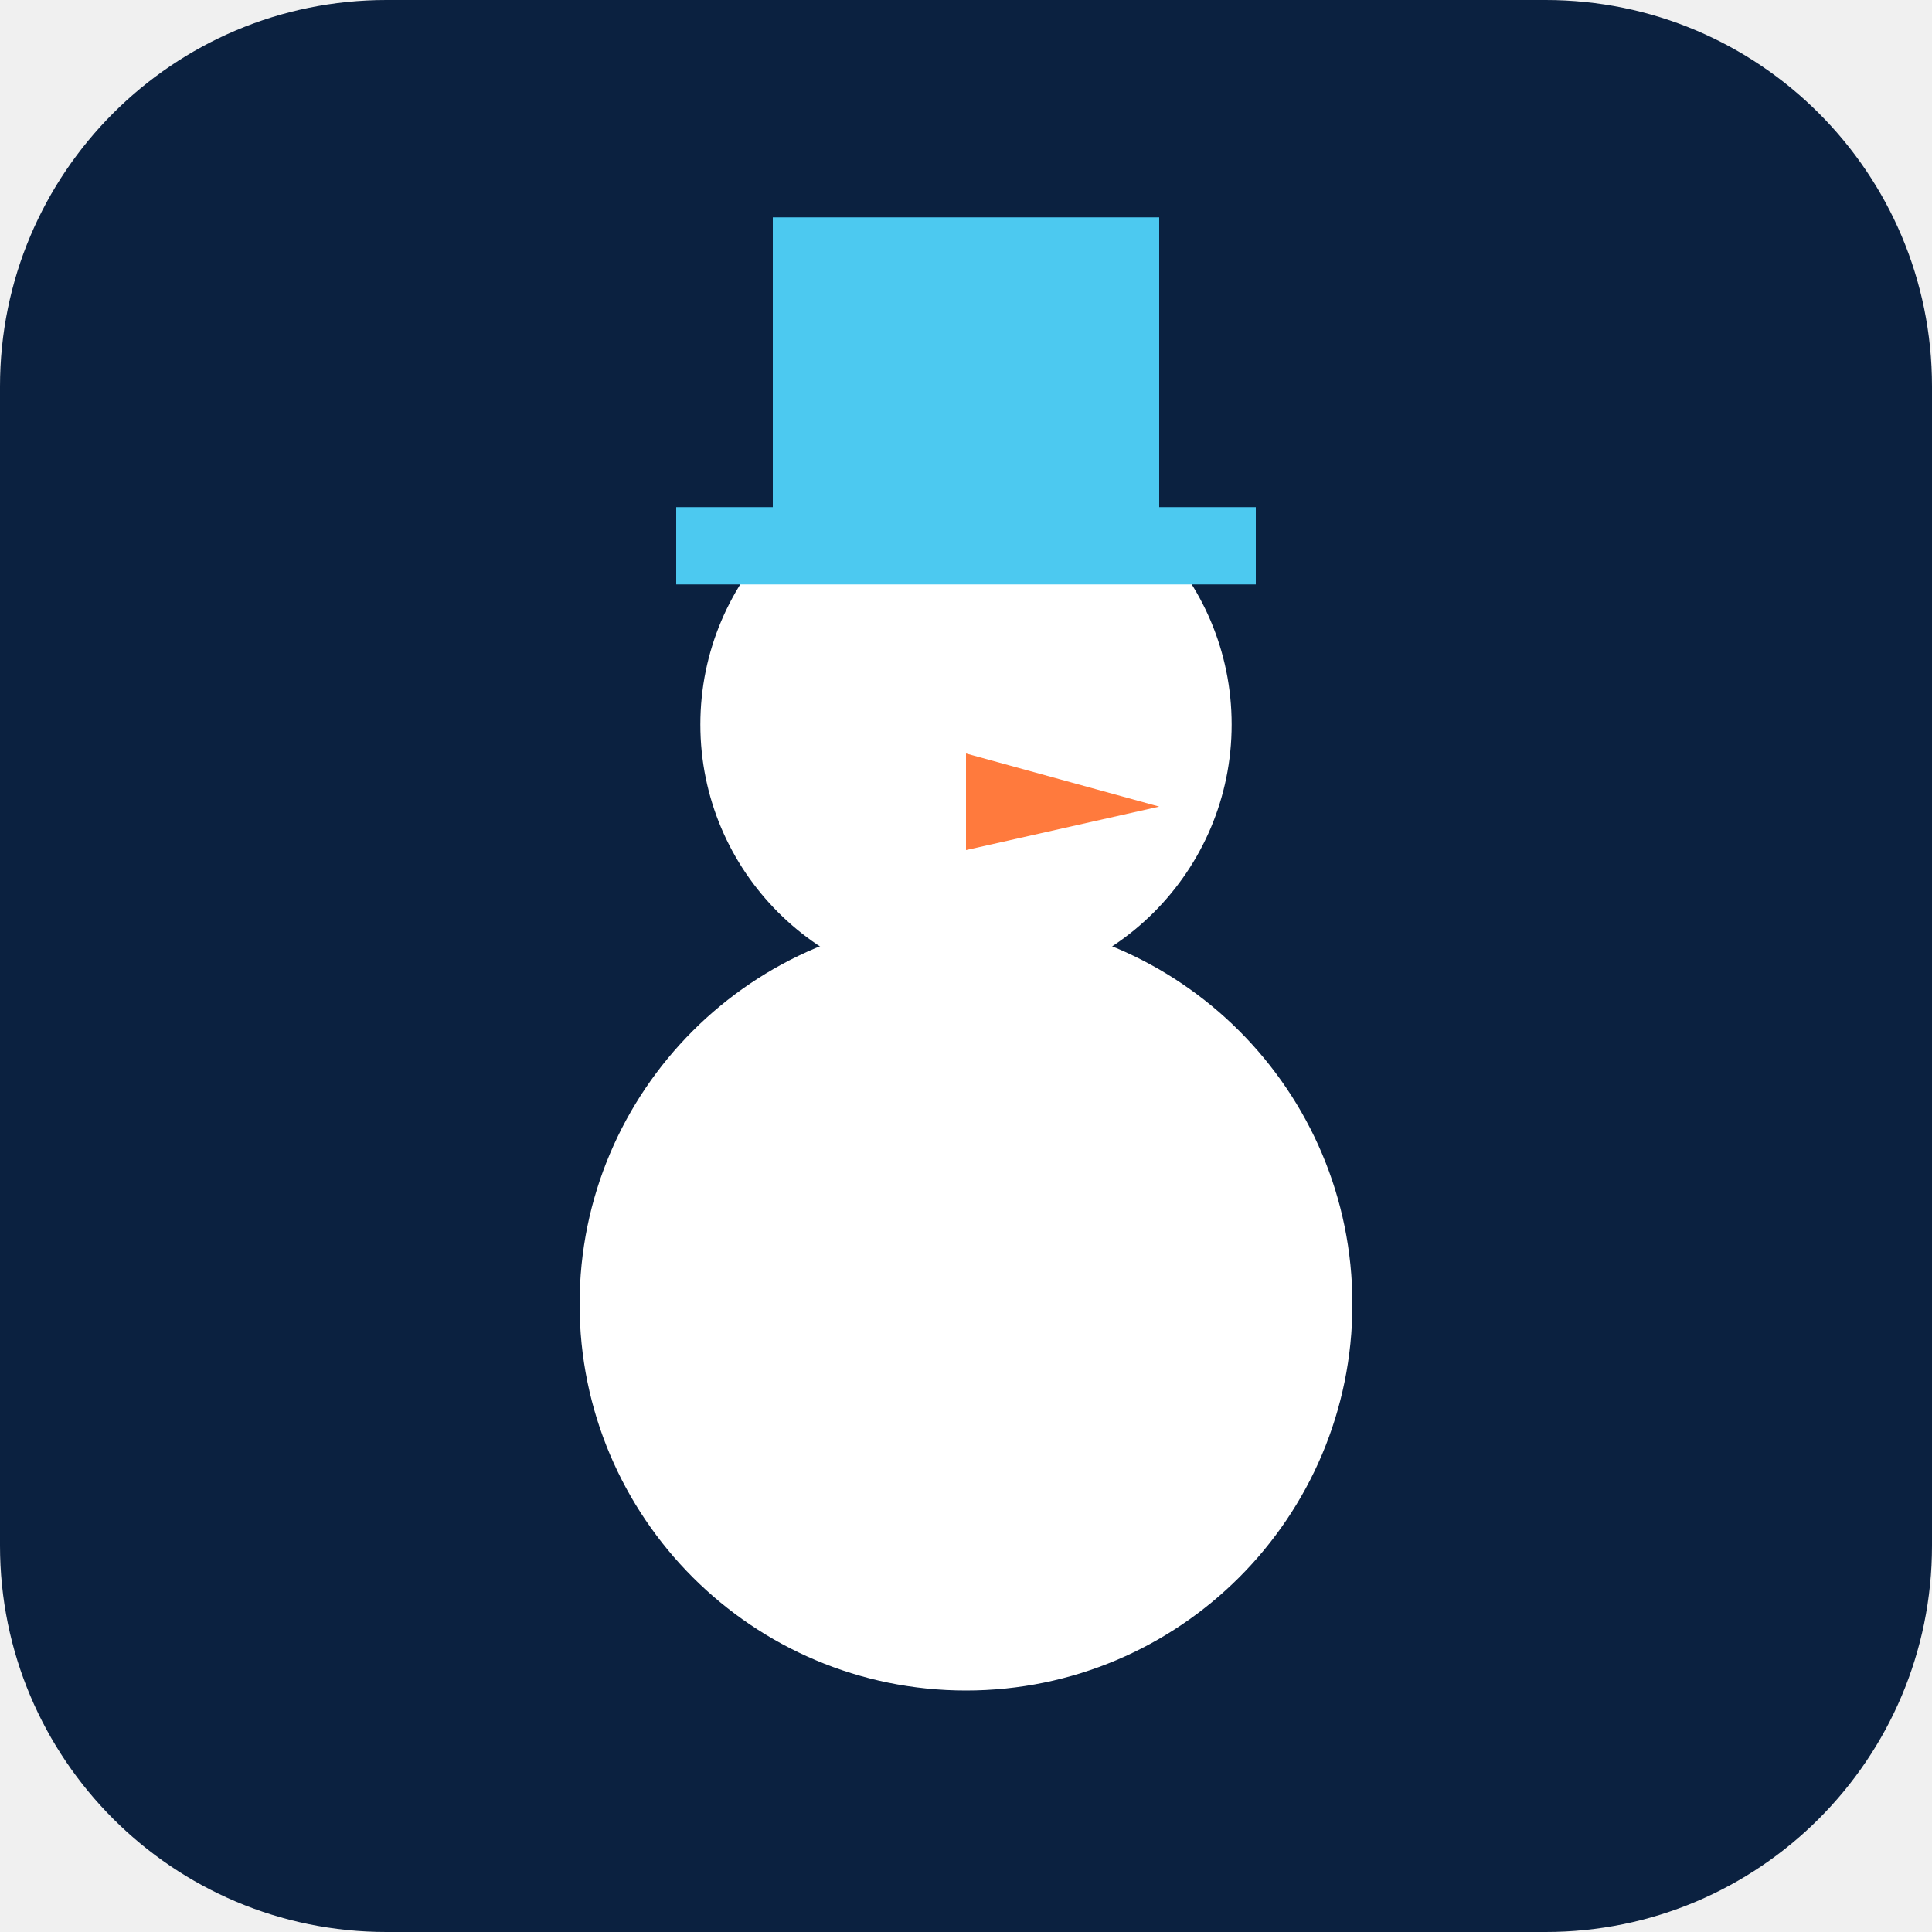
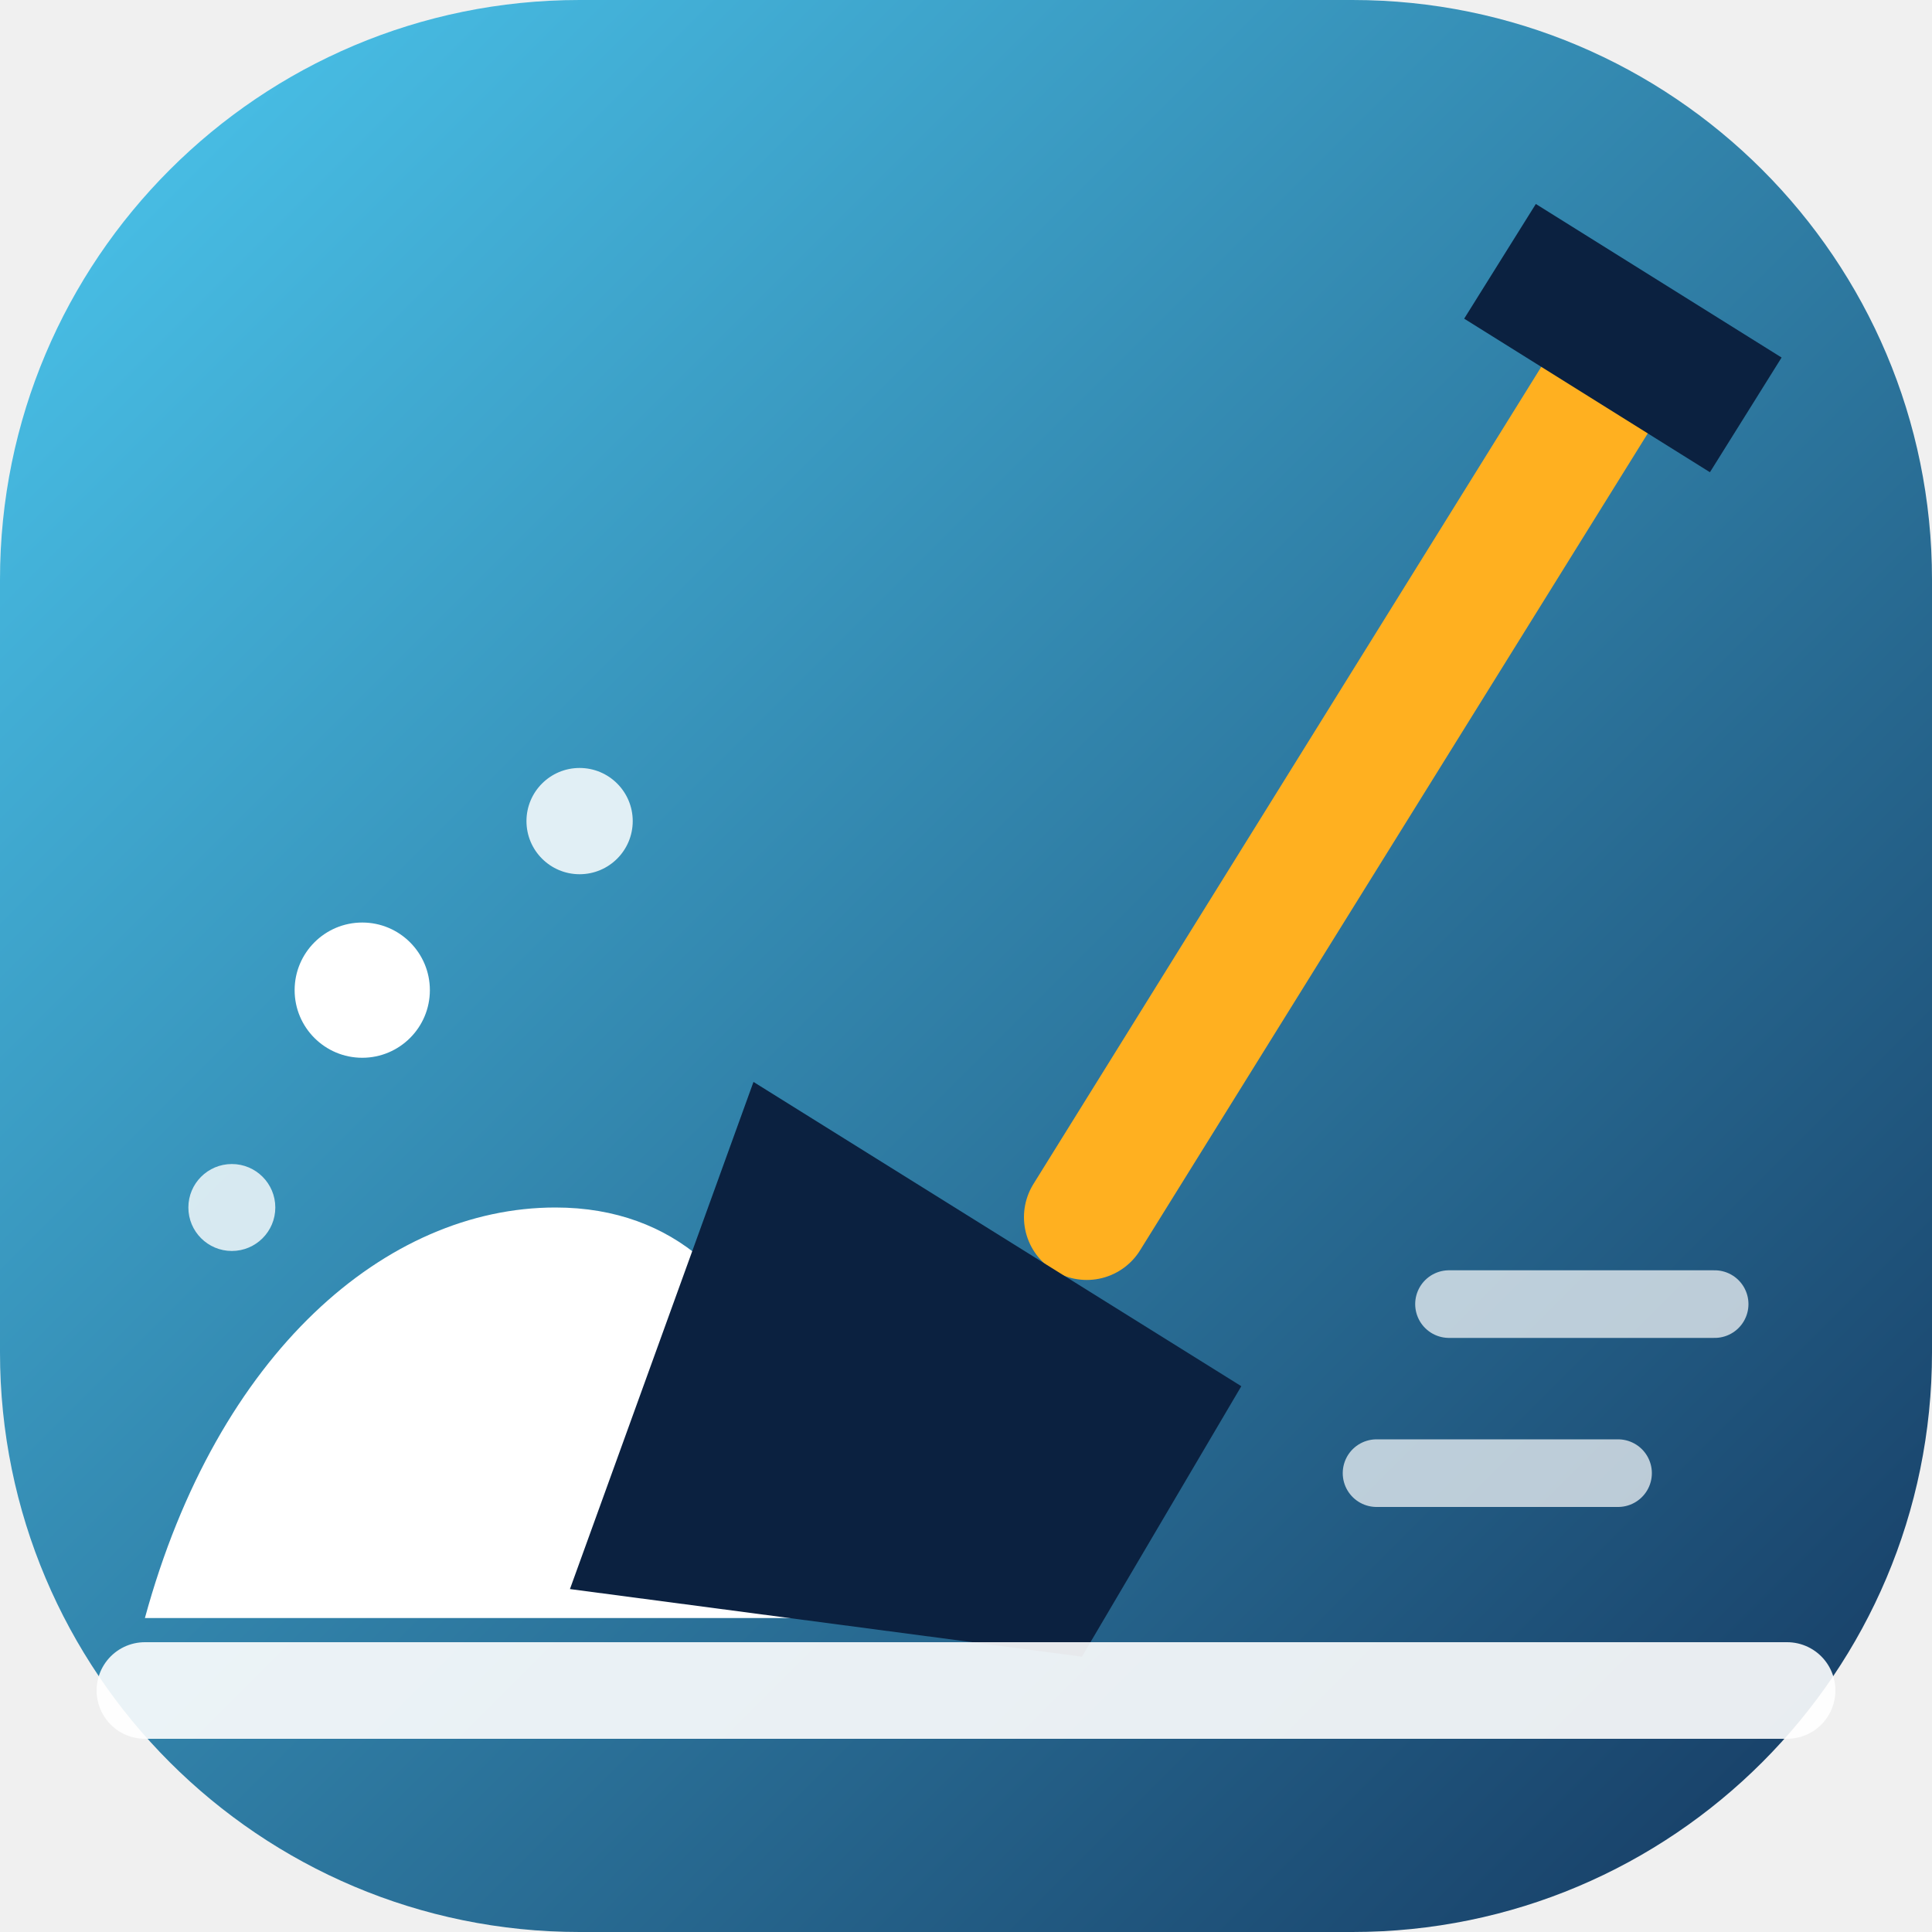
<svg xmlns="http://www.w3.org/2000/svg" viewBox="0 0 40 40">
-   <rect width="40" height="40" rx="8" fill="#0b2140" />
-   <circle cx="20" cy="27" r="8" fill="#fff" />
-   <circle cx="20" cy="15" r="5.5" fill="#fff" />
-   <path d="M14 10.5h12v1.6H14zM16 4.5h8v6.2h-8z" fill="#4cc9f0" />
-   <path d="M20 15.6l4 1.1-4 .9z" fill="#ff7a3d" />
+   <defs>
+     <linearGradient id="lg" x1="0" y1="0" x2="1" y2="1">
+       <stop offset="0" stop-color="#4cc9f0" />
+       <stop offset="1" stop-color="#14365e" />
+     </linearGradient>
+   </defs>
+   <rect width="40" height="40" rx="12" fill="url(#lg)" />
+   <path d="M3 33.5c1.5-5.5 5-8.5 8.5-8.5 2.5 0 4 1.6 4.6 3.6L17 33.5z" fill="#fff" />
+   <circle cx="7.5" cy="20.5" r="1.4" fill="#fff" />
+   <circle cx="12" cy="17" r="1.1" fill="#fff" opacity=".85" />
+   <circle cx="4.8" cy="25" r=".9" fill="#fff" opacity=".8" />
+   <path d="M33.5 7.5 22.5 25.2" stroke="#ffb020" stroke-width="2.6" stroke-linecap="round" />
+   <path d="M30.6 5.6h6v2.8h-6z" fill="#0b2140" transform="rotate(32 33.6 7)" />
+   <path d="M15.6 22.4l10.1 6.3-3.3 5.6-10.6-1.4z" fill="#0b2140" />
+   <path d="M28.5 30.5h5M30 27h5.5" stroke="#fff" stroke-width="1.4" stroke-linecap="round" opacity=".7" />
+   <path d="M3 35h34" stroke="#fff" stroke-width="2" stroke-linecap="round" opacity=".9" />
</svg>
